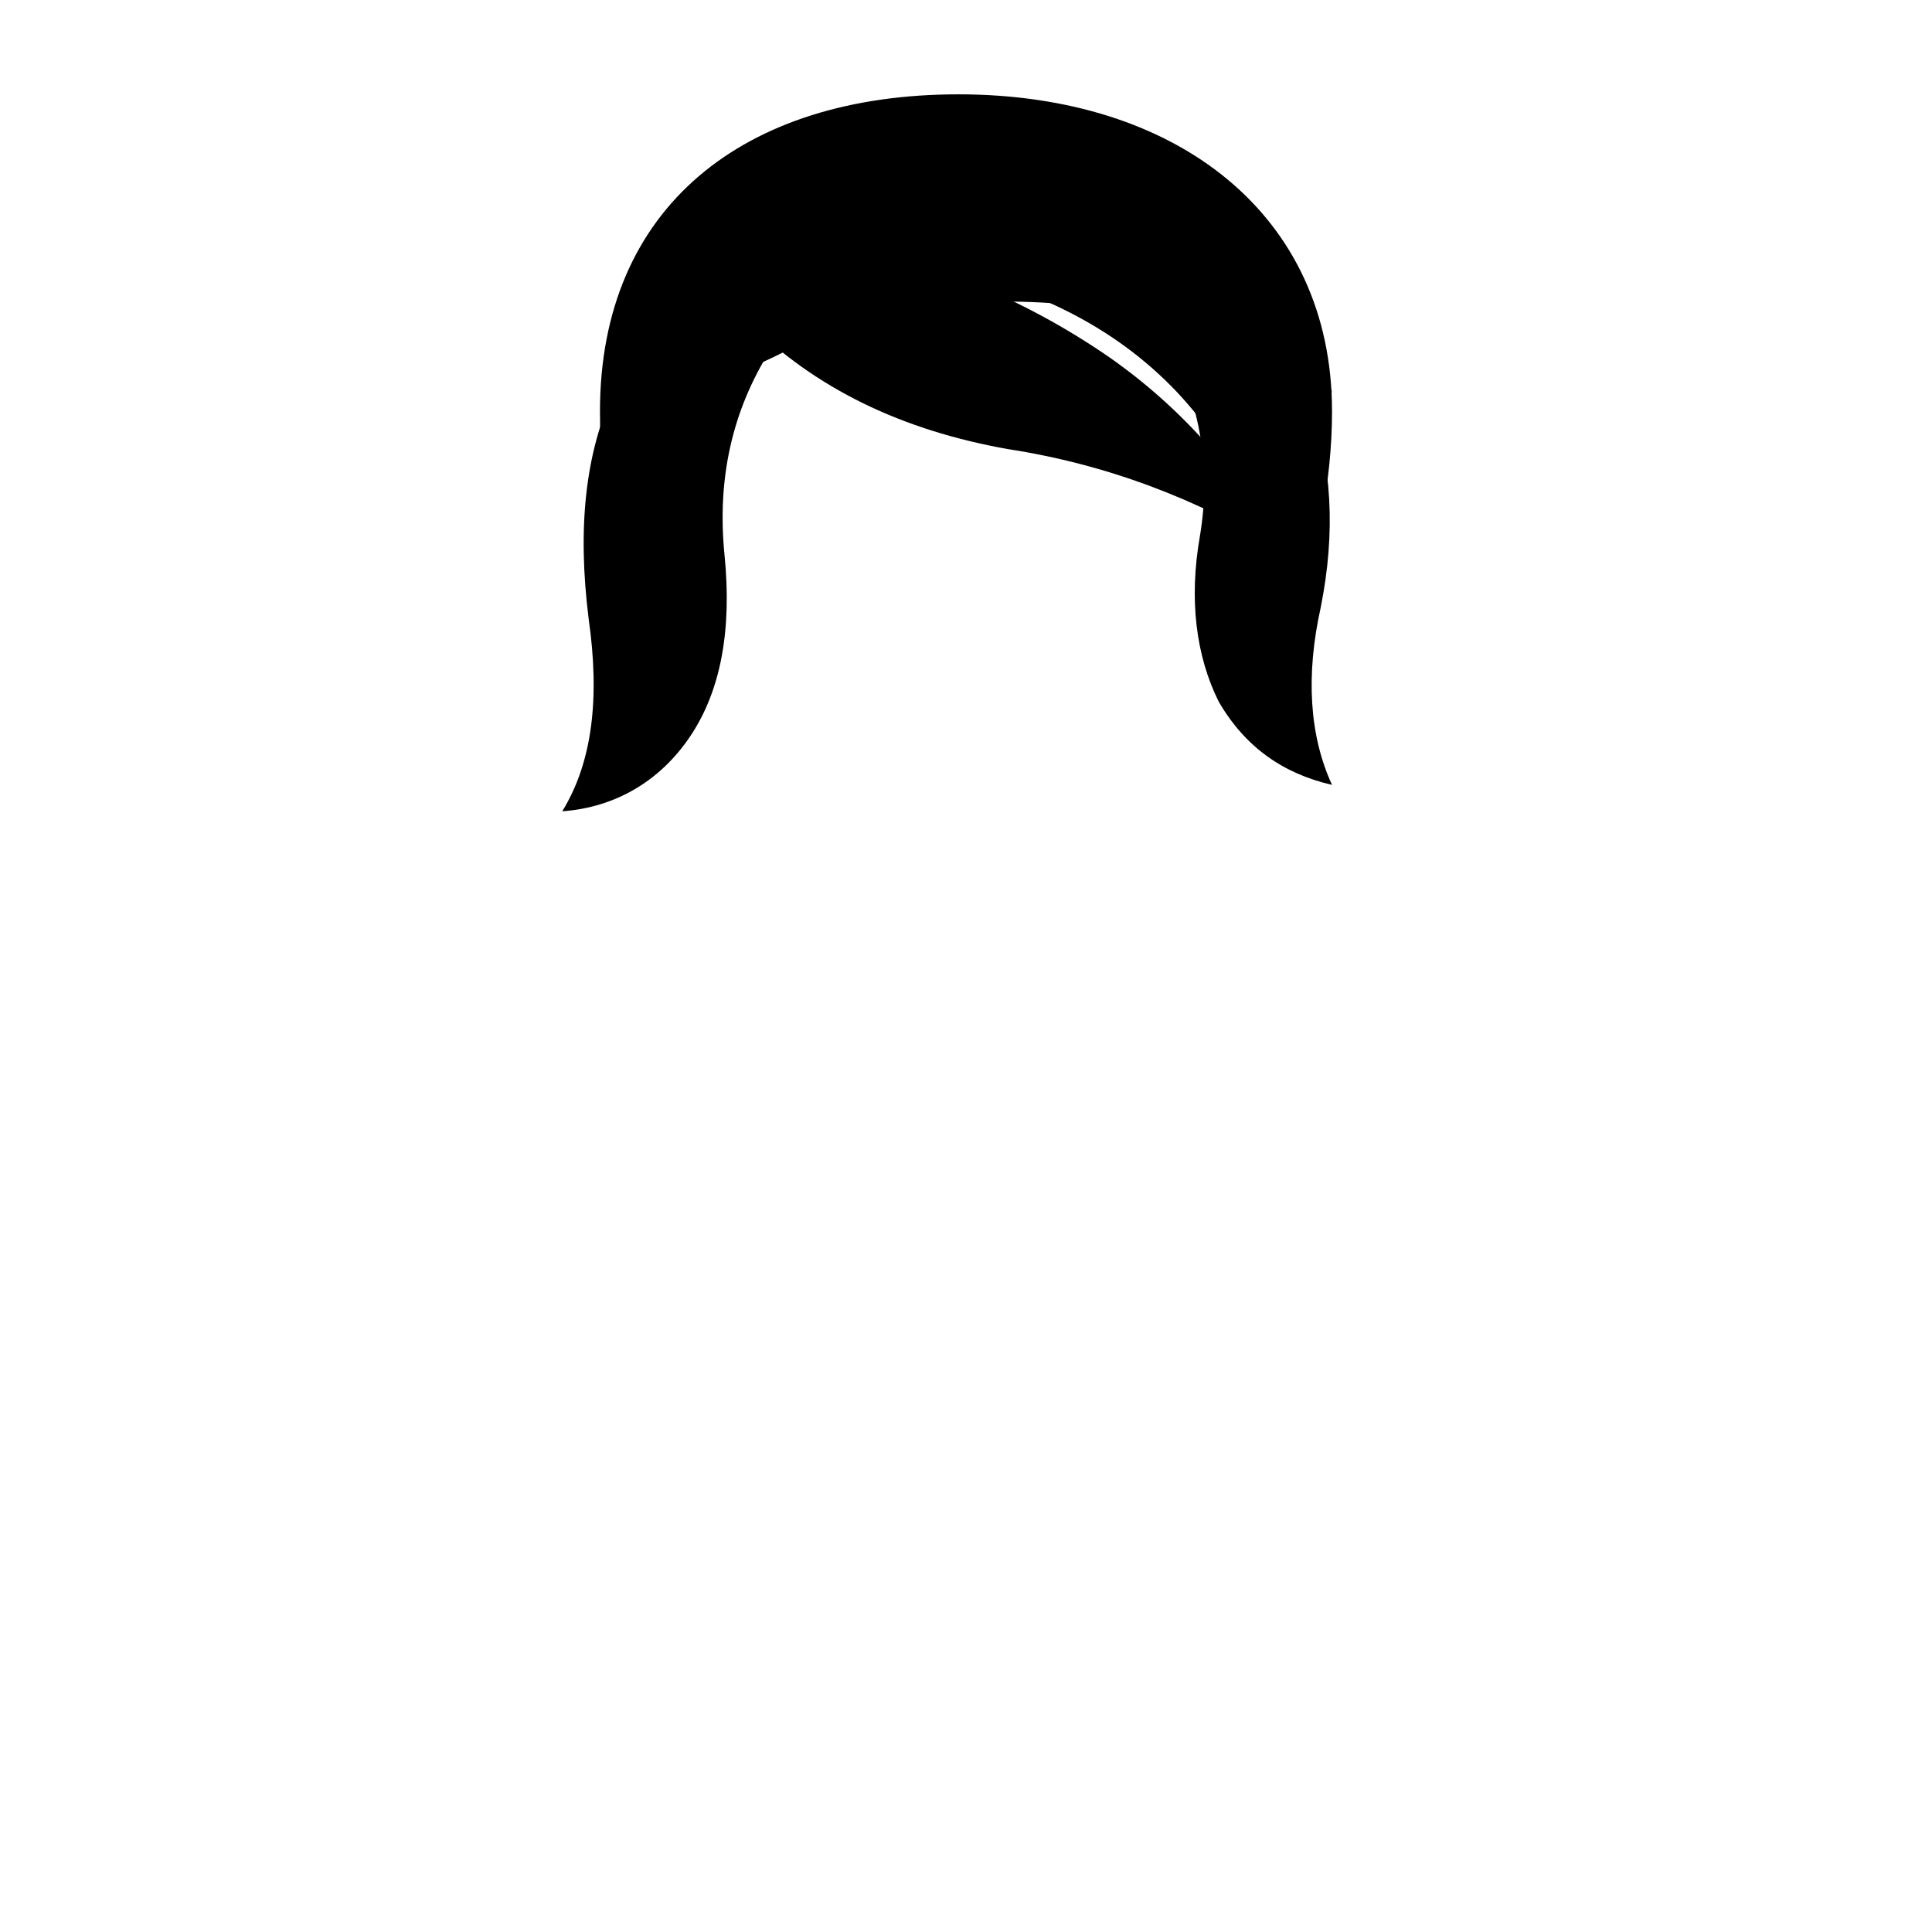
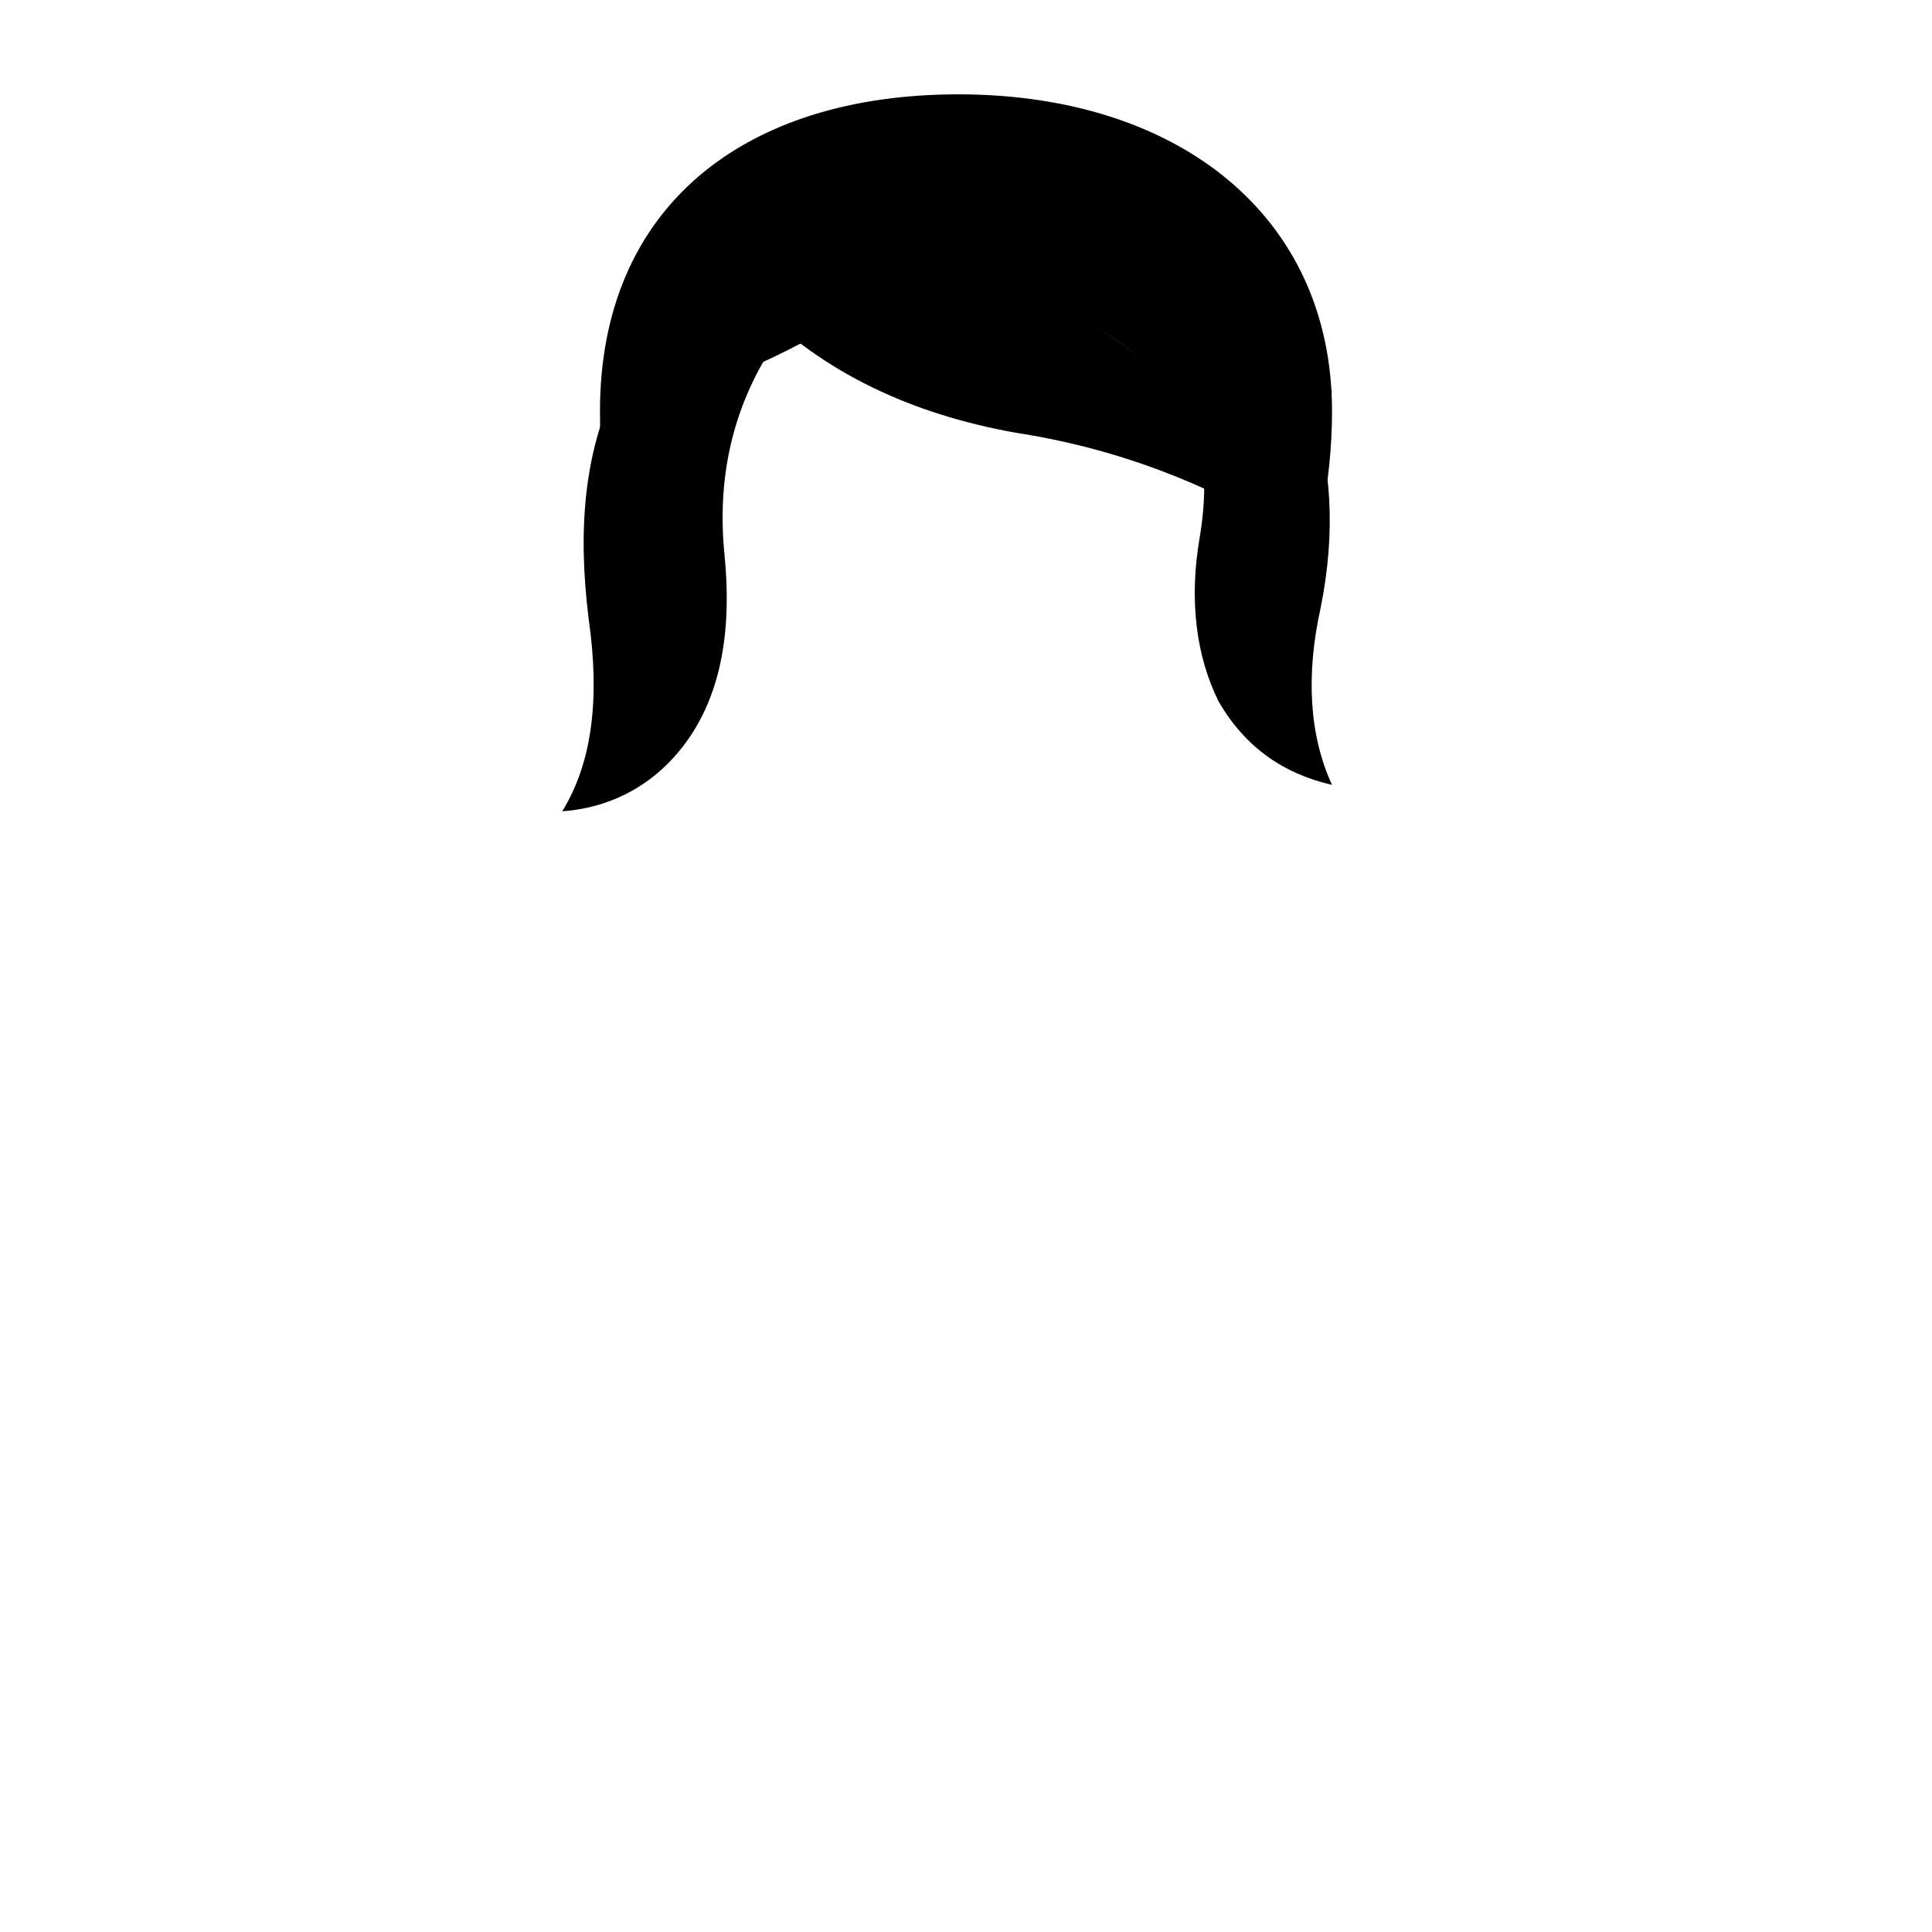
<svg xmlns="http://www.w3.org/2000/svg" width="512" height="512">
  <g id="hair-eighties-side-sweep">
    <path fill="#HAIR" d="M159 109C159 55 197 25 254 25c58 0 99 32 99 84 0 19-4 38-11 57-5-25-15-46-30-62-17-18-40-29-68-34-17 14-37 25-59 33-10 13-17 30-21 51-4-15-5-30-5-45Z" />
    <path fill="#HAIR" d="M211 58c27-20 61-25 91-13 25 10 43 30 51 59-28-17-59-25-92-24-20 1-39 6-58 15-10 5-19 7-28 7 8-17 20-32 36-44Z" />
-     <path fill="#HAIR" d="M219 65c24 3 48 12 71 27 20 13 37 31 50 54-23-14-47-23-73-27-28-5-51-16-69-34l21-20Z" />
+     <path fill="#HAIR" d="M 221.234 60.691 C 245.234 63.691 269.234 72.691 292.234 87.691 C 312.234 100.691 329.234 118.691 342.234 141.691 C 319.234 127.691 295.234 118.691 269.234 114.691 C 241.234 109.691 218.234 98.691 200.234 80.691 L 221.234 60.691 Z" />
    <path fill="#HAIR" d="M163 103c-8 17-10 37-7 61 3 21 1 38-7 51 14-1 26-8 34-20 8-12 11-28 9-48-2-20 2-38 12-54-18-2-32 2-41 10ZM347 106c6 17 7 35 3 55-4 18-3 34 3 47-13-3-23-10-30-22-6-12-8-27-5-44 3-18 0-35-8-50 17 0 29 5 37 14Z" />
    <g fill="none" stroke="#HIGHLIGHTS" stroke-linecap="round" opacity="0.6">
      <path d="M194 74c28-25 63-34 104-25" stroke-width="4" />
      <path d="M207 88c31-18 65-22 101-10" stroke-width="3" />
      <path d="M230 77c38 10 69 31 93 63" stroke-width="4" />
      <path d="M249 91c31 9 57 25 77 49" stroke-width="3" />
      <path d="M174 126c-2 24 1 44 9 59" stroke-width="3" />
    </g>
  </g>
</svg>
